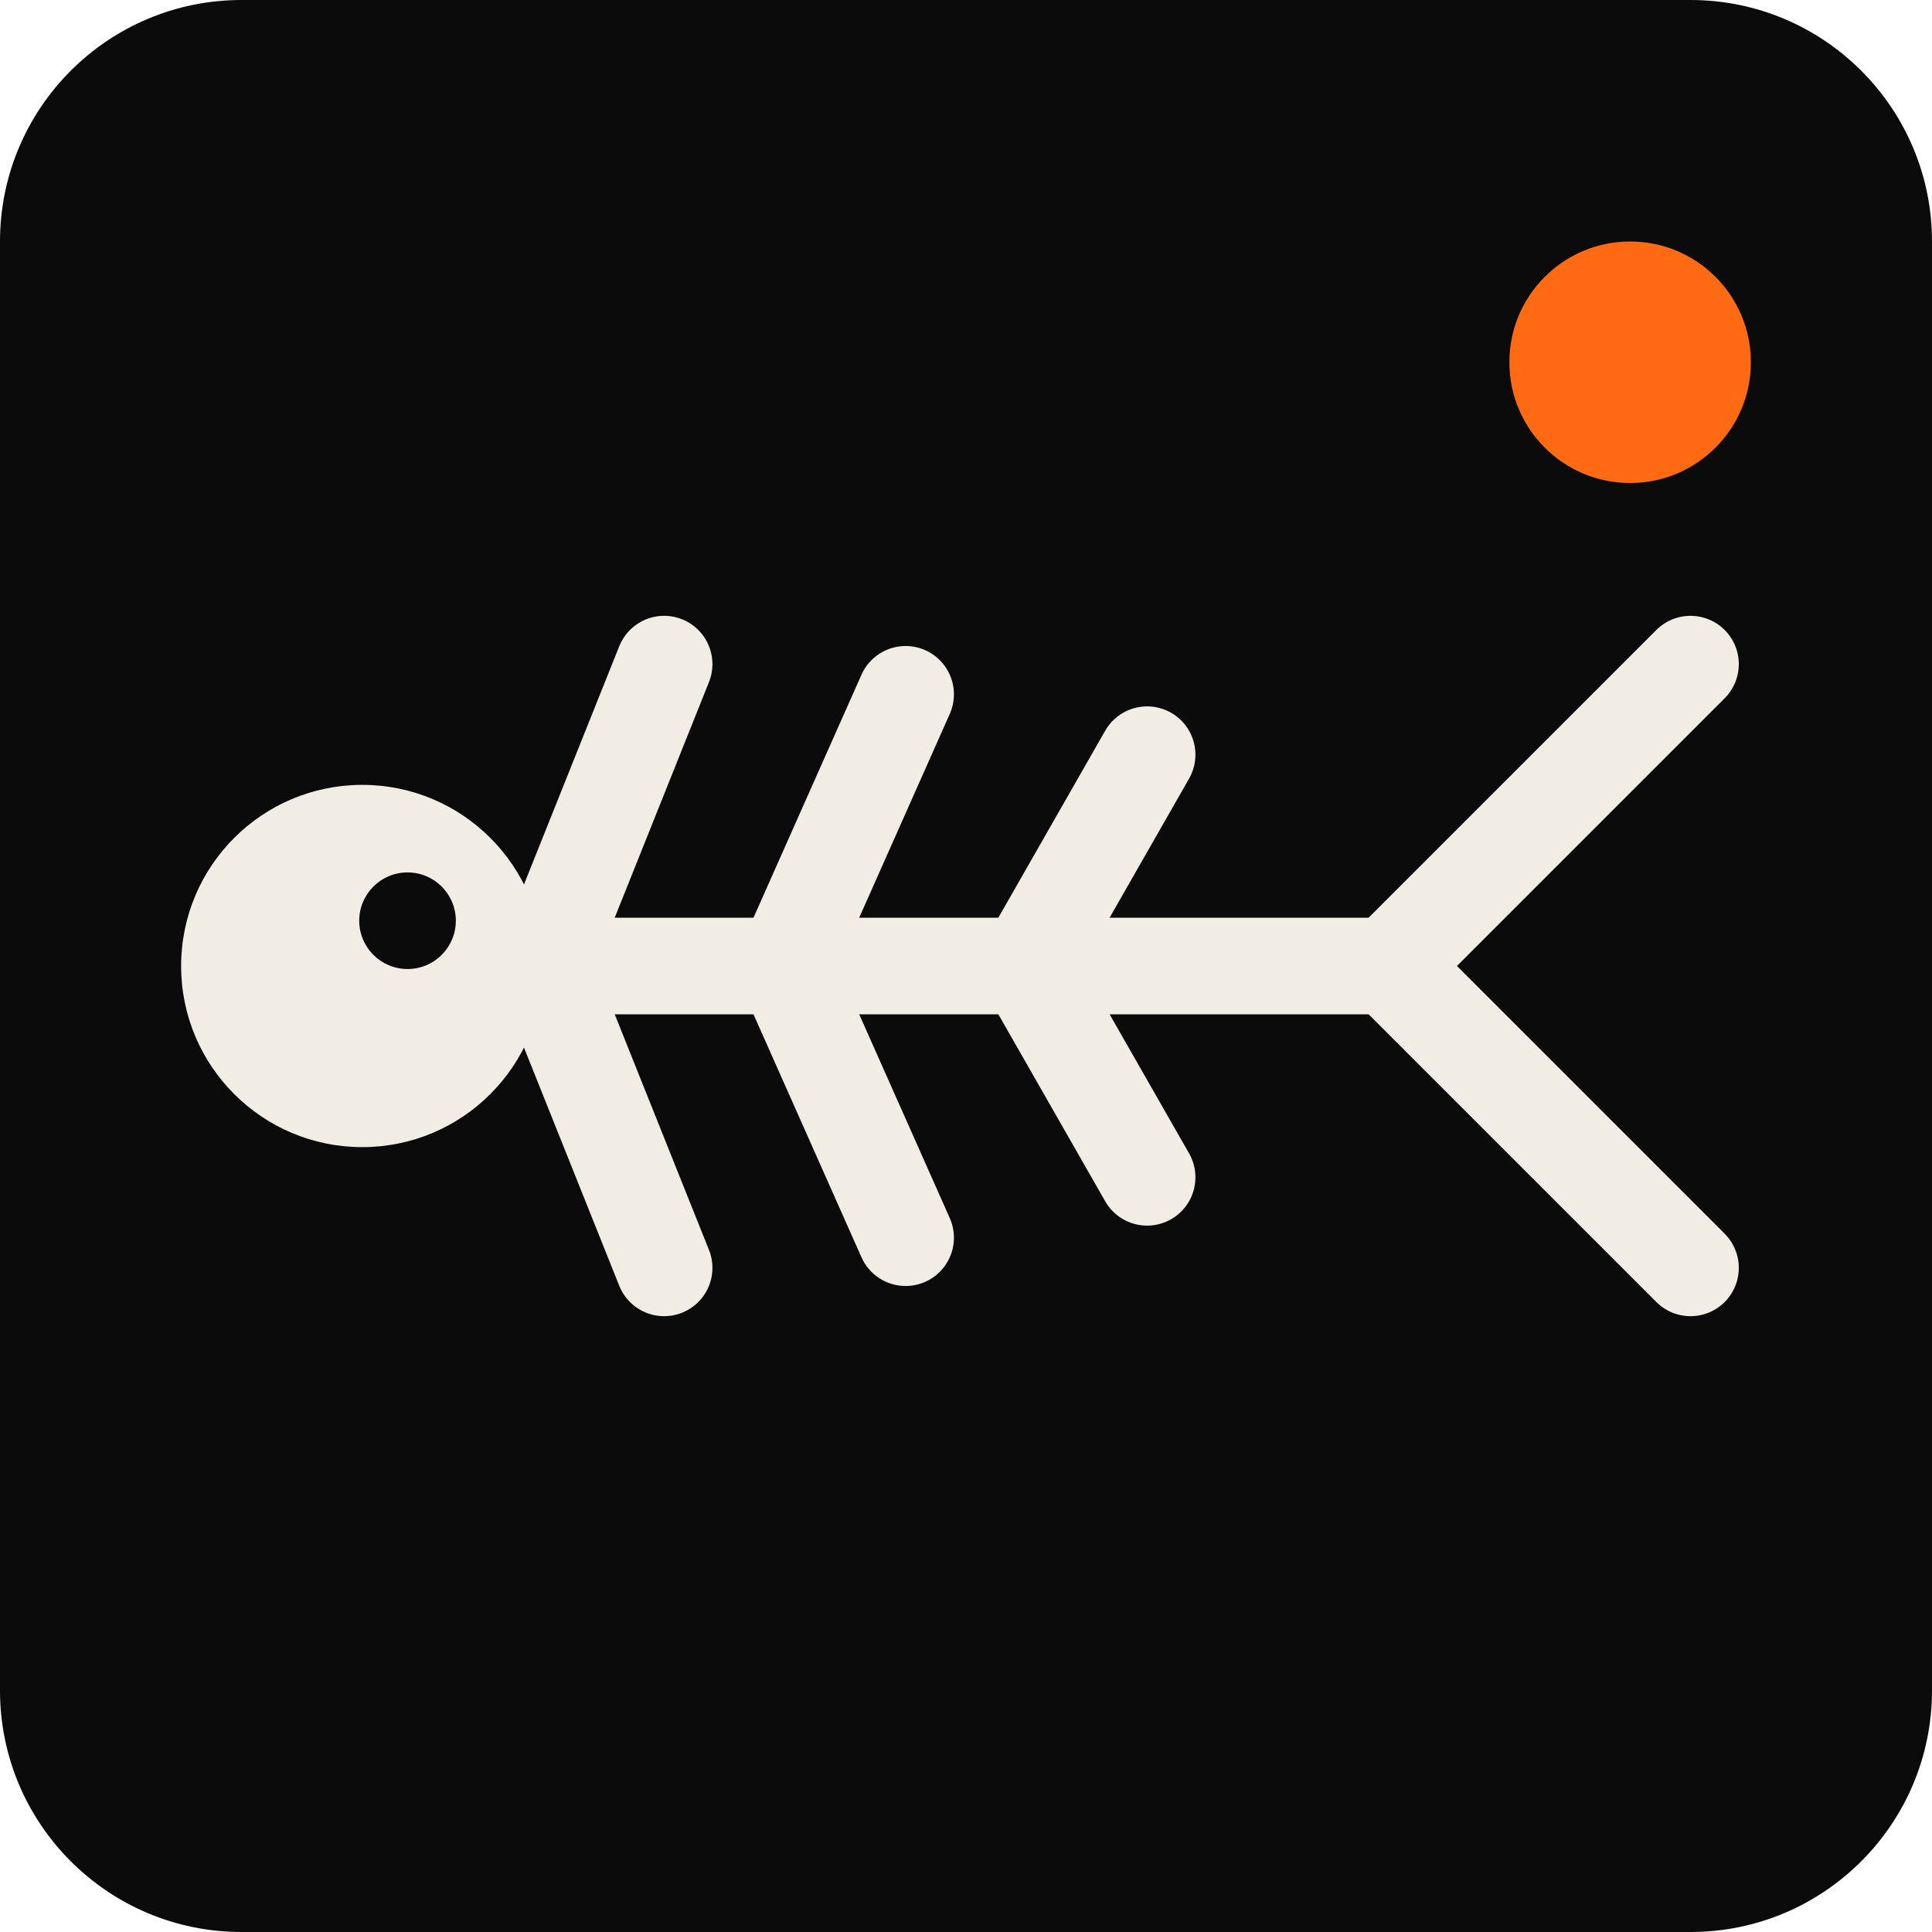
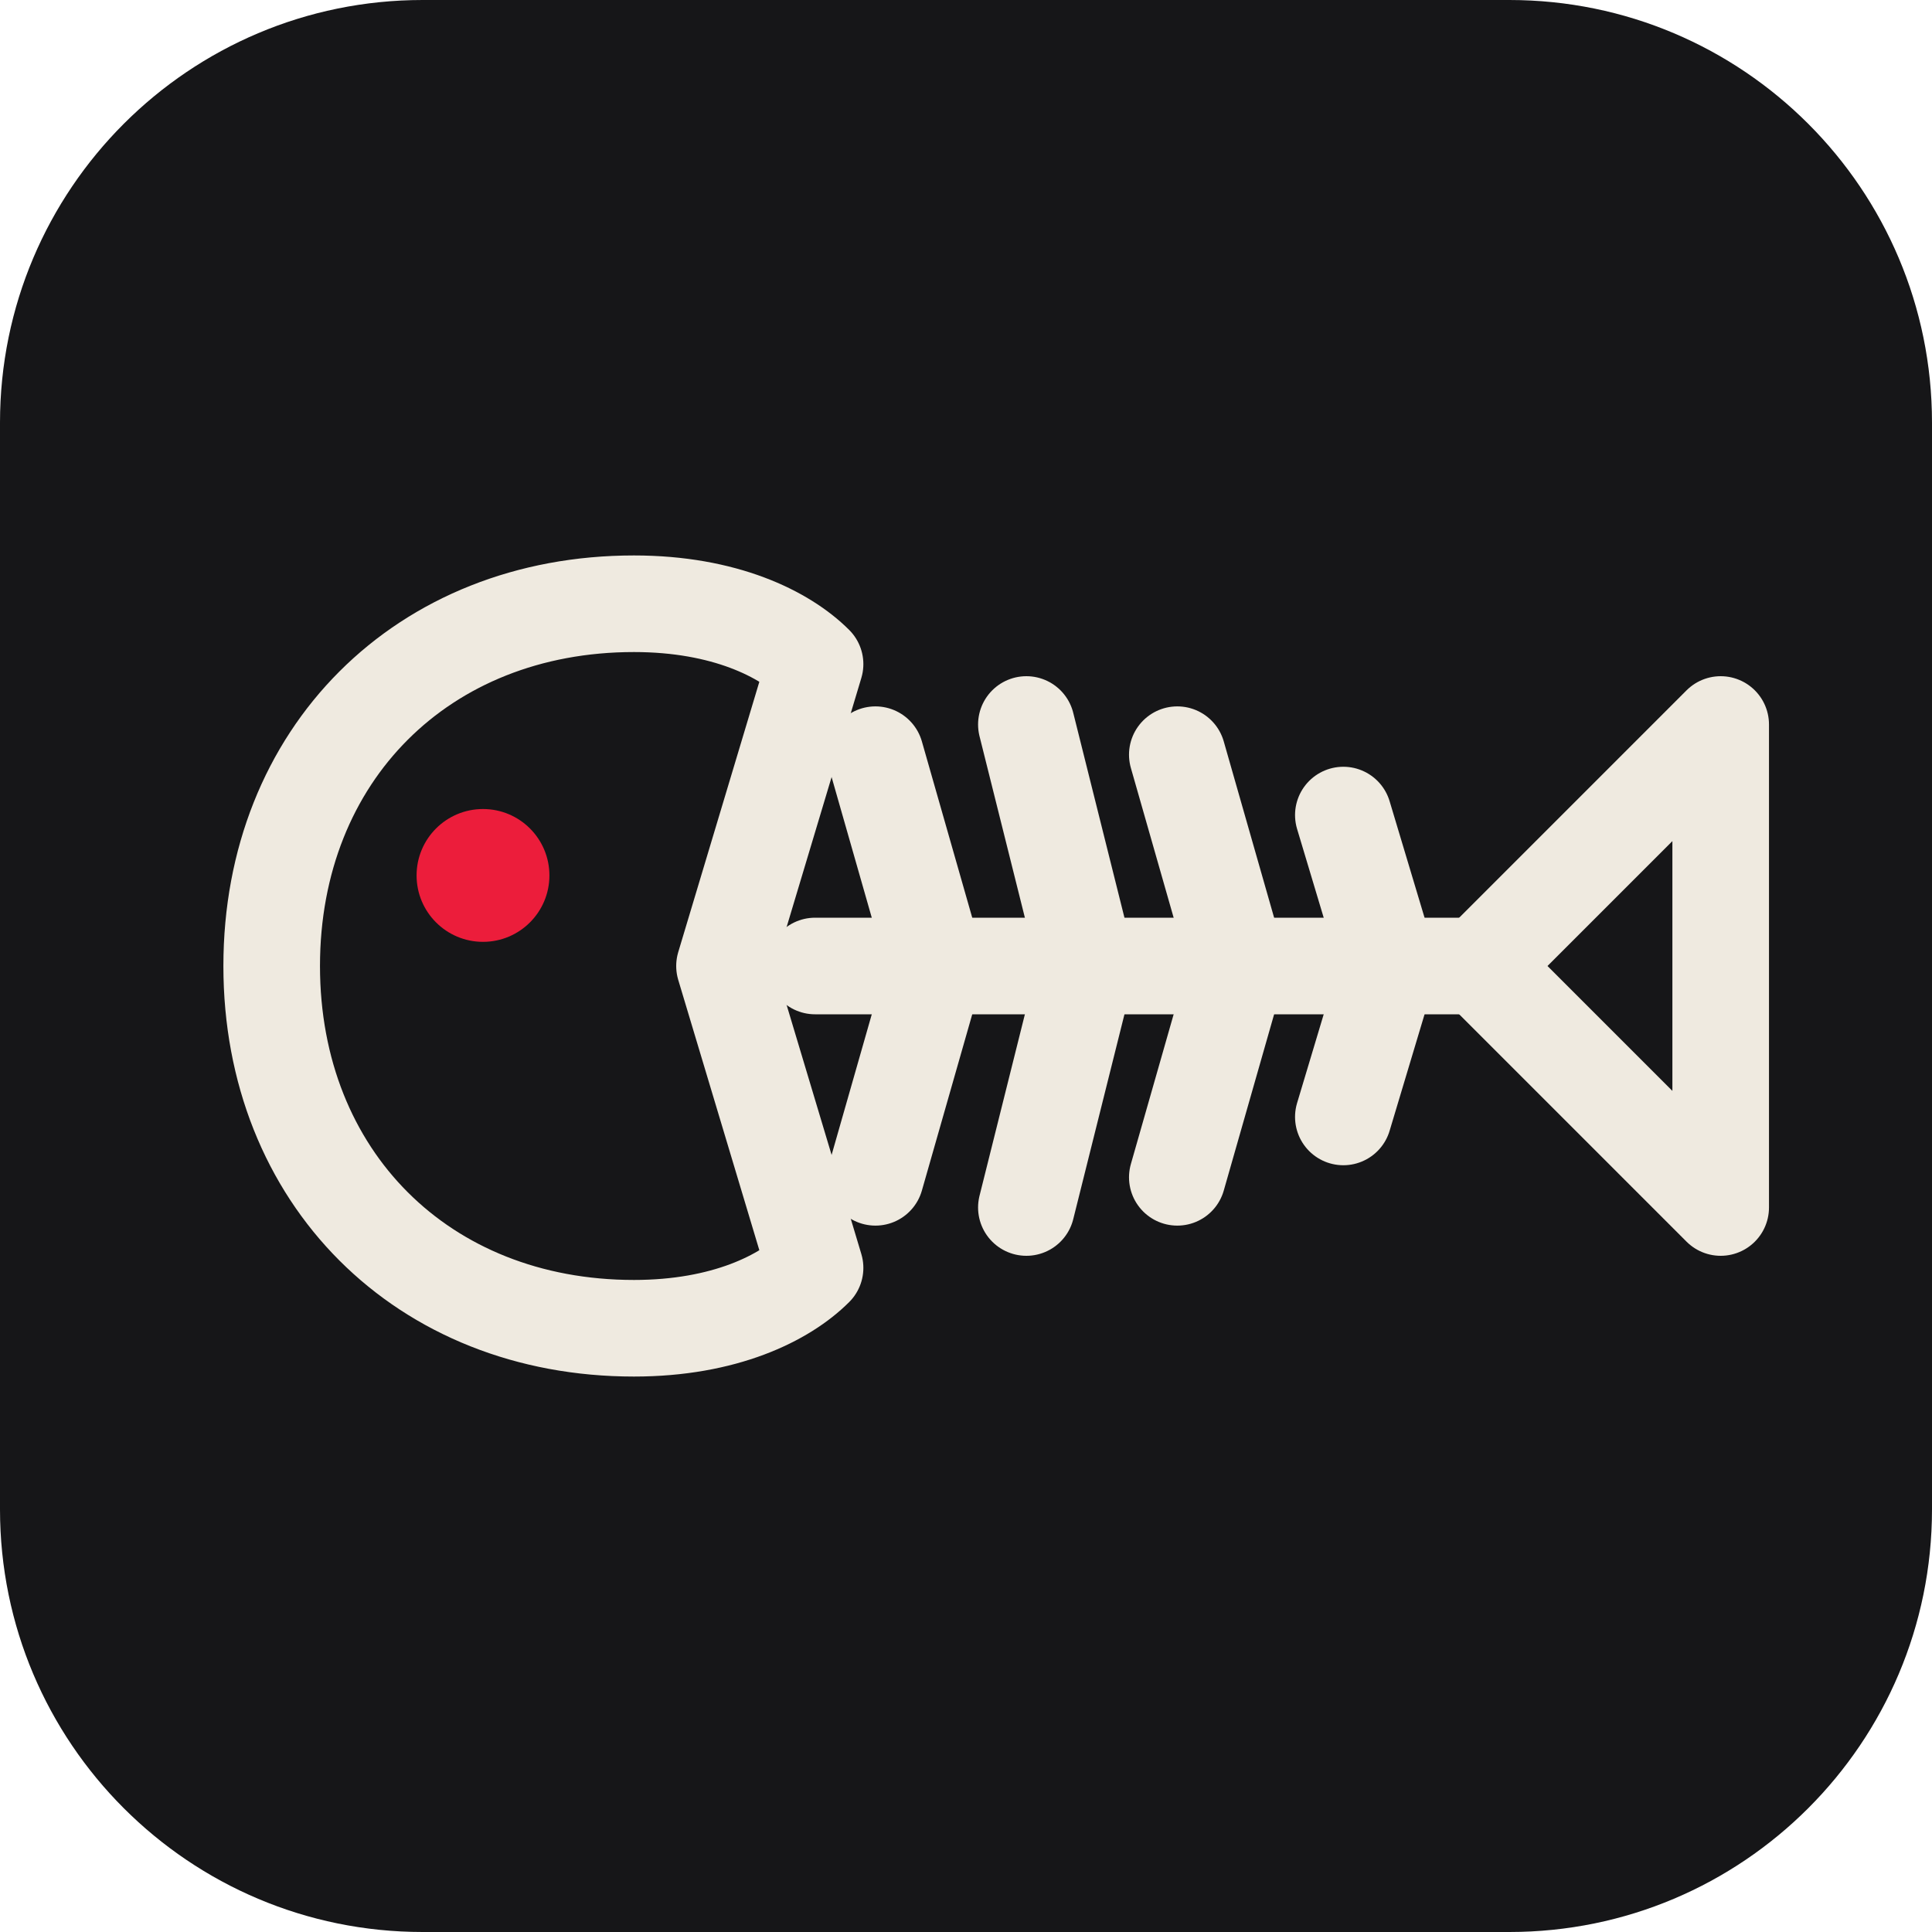
- <svg xmlns="http://www.w3.org/2000/svg" viewBox="0 0 64 64">
-   <rect width="64" height="64" rx="8" fill="#0B0B0C" />
-   <g fill="none" stroke="#F2EDE4" stroke-width="3.2" stroke-linecap="round">
-     <path d="M10 32 H46" />
-     <path d="M18 32 L22 22 M18 32 L22 42 M26 32 L30 23 M26 32 L30 41 M34 32 L38 25 M34 32 L38 39" />
-     <path d="M46 32 L56 22 M46 32 L56 42" />
+ <svg xmlns="http://www.w3.org/2000/svg" viewBox="0 0 64 64" width="64" height="64">
+   <rect width="64" height="64" rx="14" fill="#161618" />
+   <g fill="none" stroke="#EFEAE0" stroke-width="3.2" stroke-linecap="round" stroke-linejoin="round">
+     <path d="M9 32c0-7 5-12 12-12 3 0 5 1 6 2l-3 10 3 10c-1 1-3 2-6 2-7 0-12-5-12-12z" />
+     <path d="M27 32h22" />
+     <path d="M31 32l-2-7M31 32l-2 7M36 32l-2-8M36 32l-2 8M41 32l-2-7M41 32l-2 7M46 32l-1.5-5M46 32l-1.5 5" />
+     <path d="M49 32l8-8M49 32l8 8M57 24v16" />
  </g>
-   <circle cx="12" cy="32" r="6" fill="#F2EDE4" />
-   <circle cx="13.5" cy="30.5" r="1.6" fill="#0B0B0C" />
-   <circle cx="54" cy="12" r="4" fill="#FF6A13" />
+   <circle cx="16" cy="29" r="2.2" fill="#EC1D3B" />
</svg>
